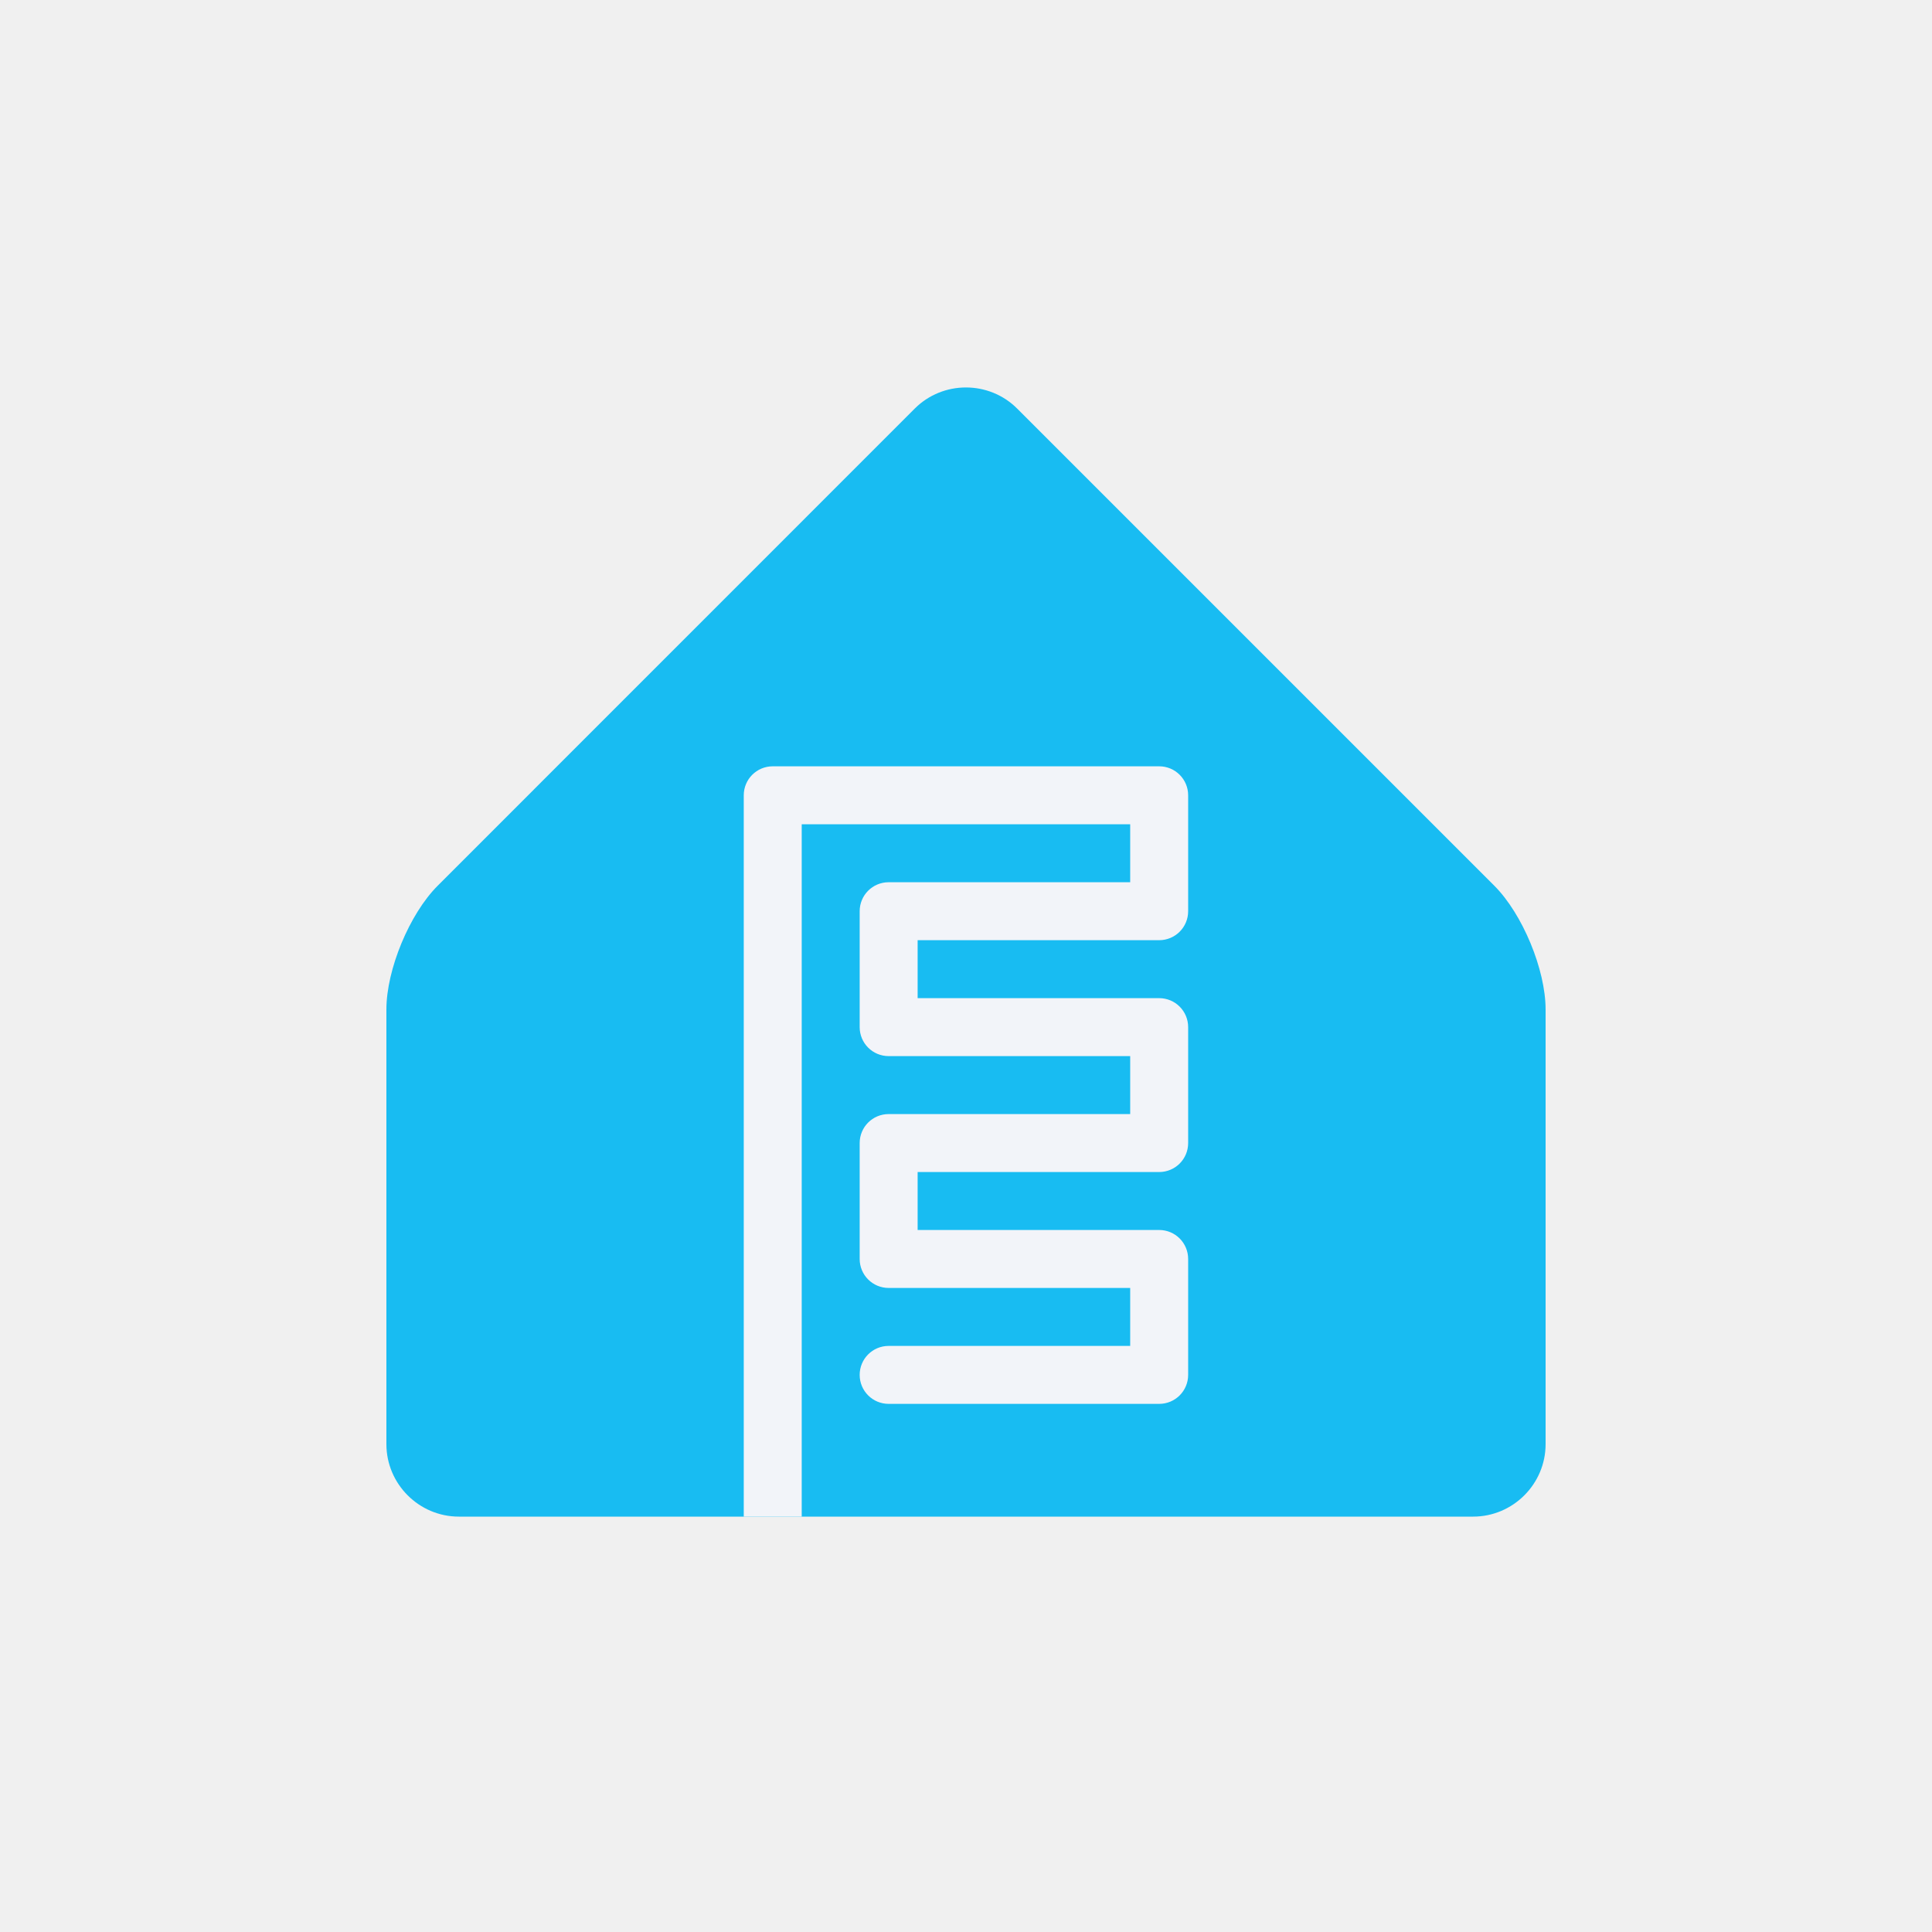
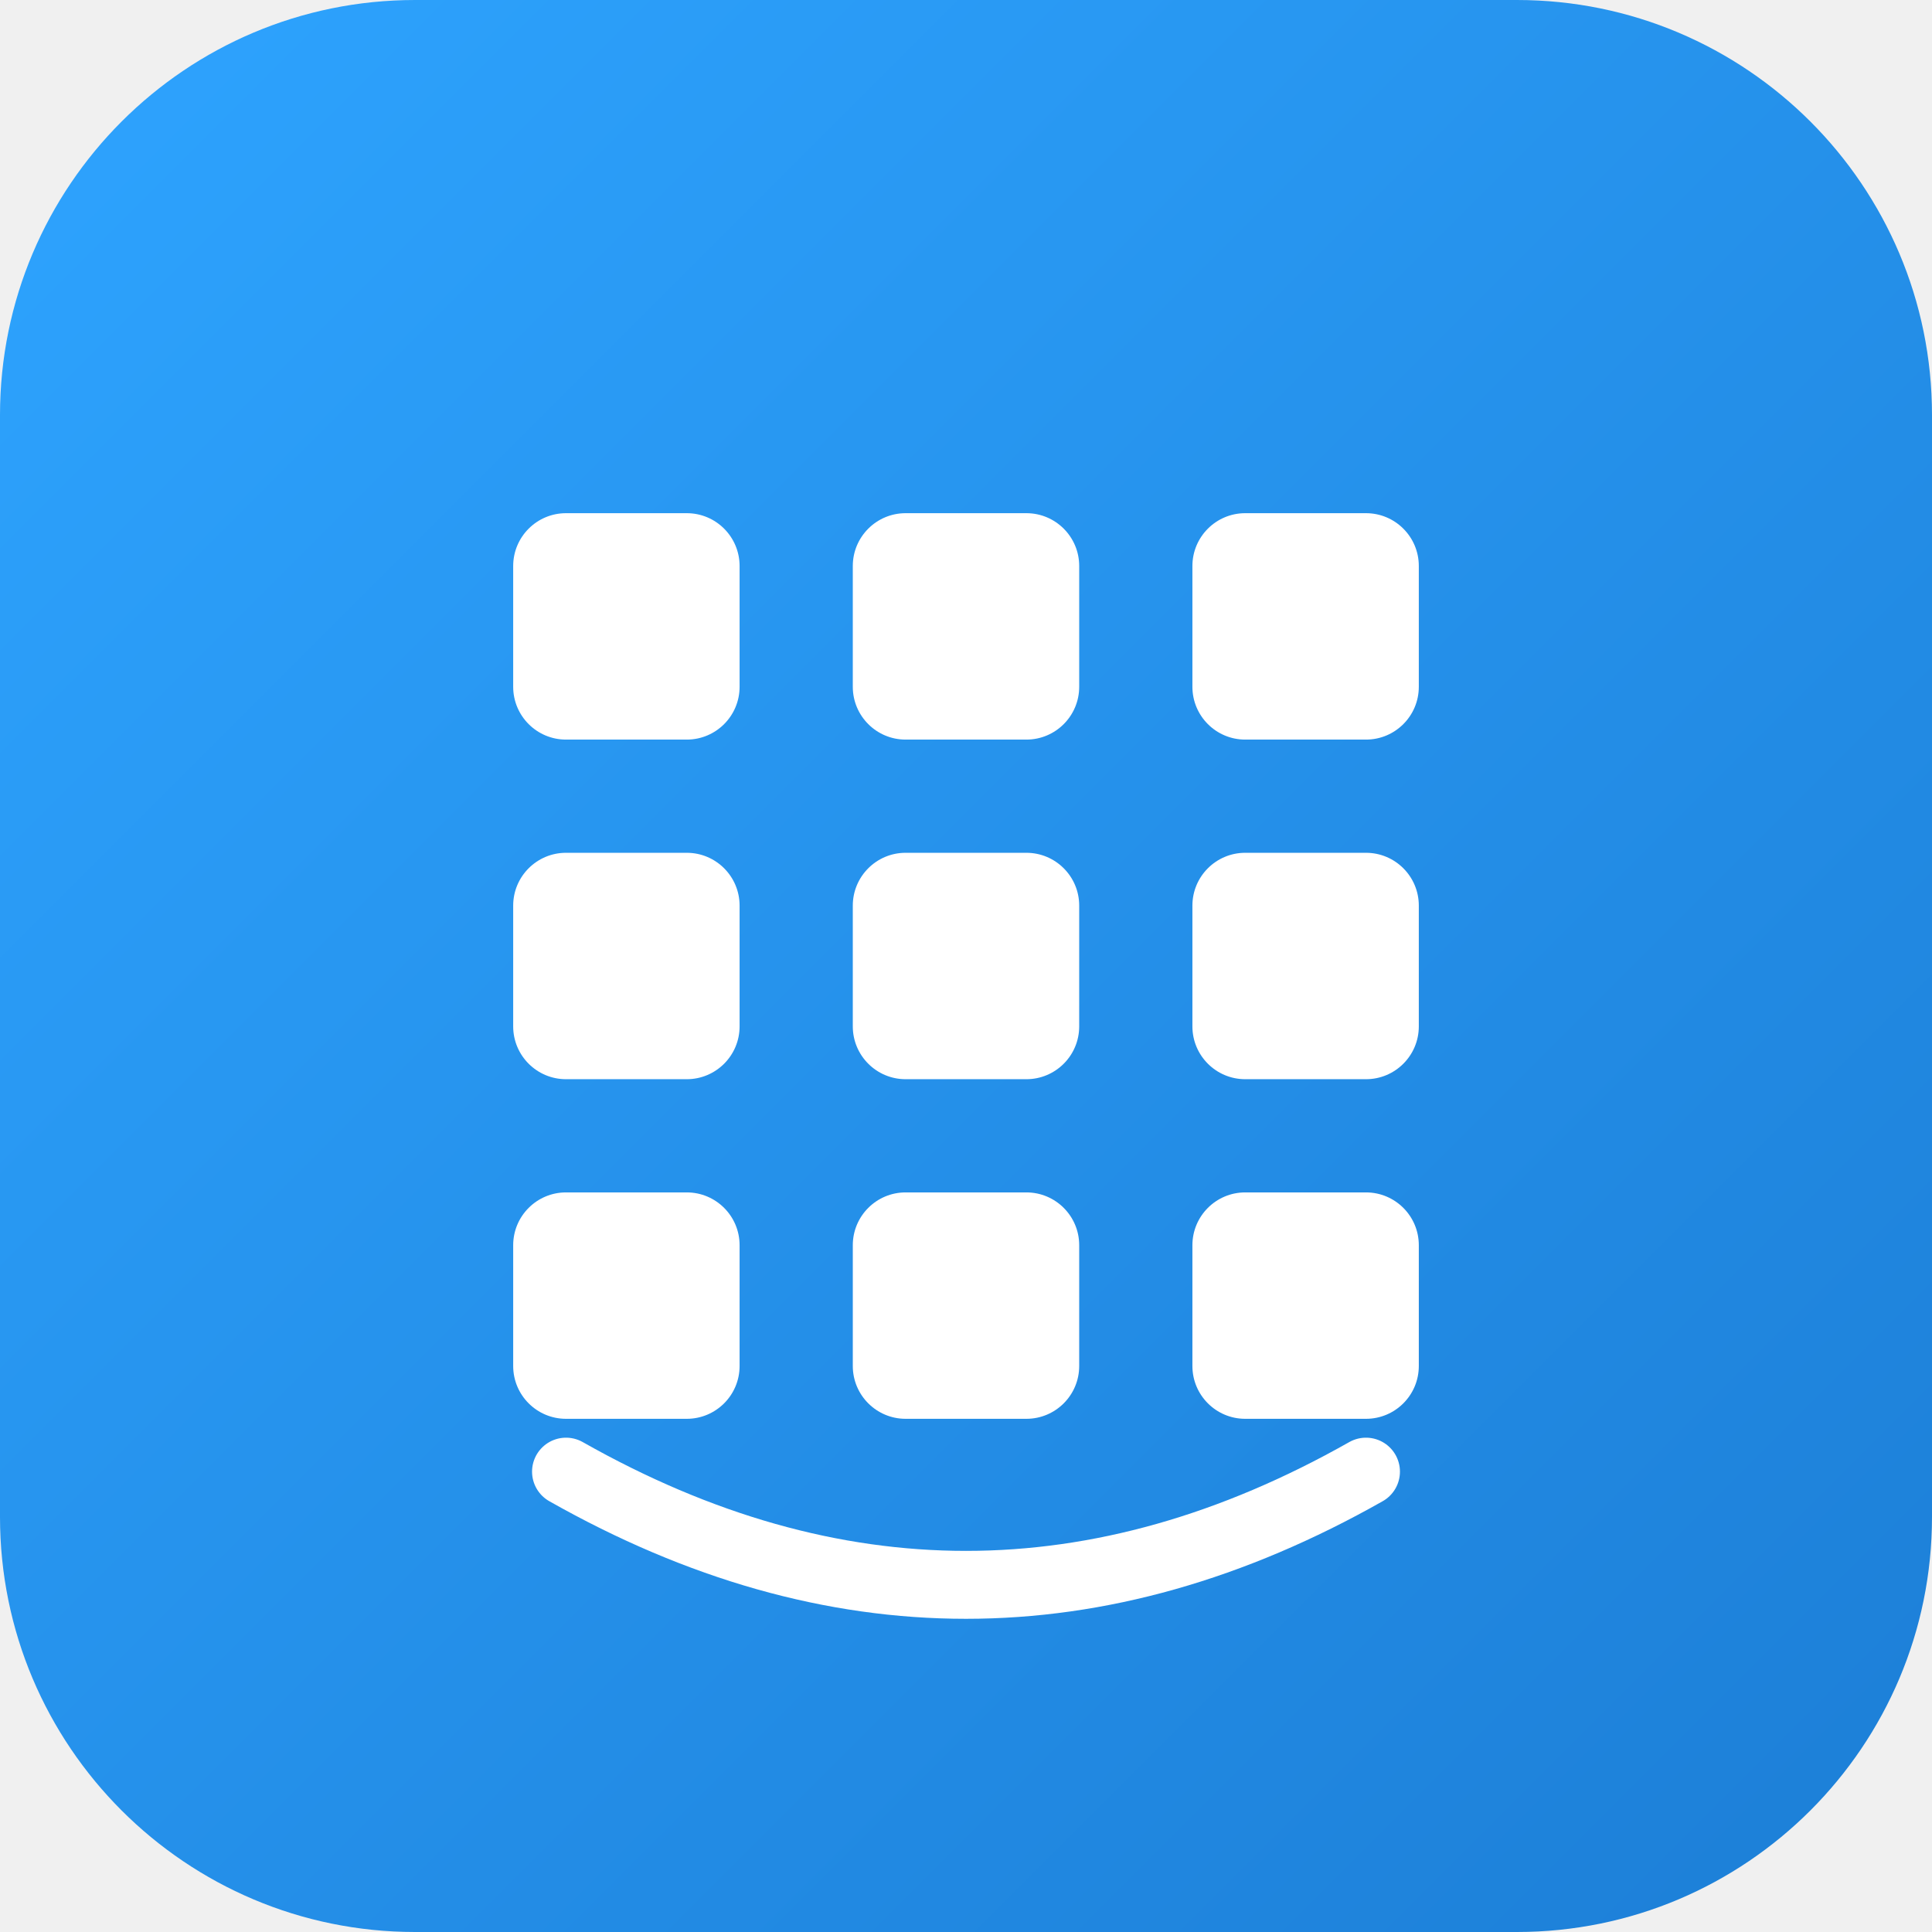
- <svg xmlns="http://www.w3.org/2000/svg" width="400" height="400" viewBox="0 0 400 400" fill="none">
-   <g clip-path="url(#clip0_2_140)">
-     <path d="M320 299C320 307.25 313.25 314 305 314H95C86.75 314 80 307.25 80 299V209C80 200.75 84.781 189.218 90.612 183.387L189.387 84.593C195.219 78.762 204.763 78.762 210.594 84.593L309.387 183.387C315.219 189.218 320 200.75 320 209V299Z" fill="#18BCF2" />
-     <path d="M239.994 158.656H159.987C156.669 158.656 153.987 161.337 153.987 164.656V314H165.987V170.656H233.994V182.656H183.987C180.669 182.656 177.987 185.337 177.987 188.656V212.656C177.987 215.975 180.669 218.656 183.987 218.656H233.994V230.656H183.987C180.669 230.656 177.987 233.337 177.987 236.656V260.656C177.987 263.975 180.669 266.656 183.987 266.656H233.994V278.656H183.987C180.669 278.656 177.987 281.337 177.987 284.656C177.987 287.975 180.669 290.656 183.987 290.656H239.994C243.312 290.656 245.994 287.975 245.994 284.656V260.656C245.994 257.337 243.312 254.656 239.994 254.656H189.987V242.656H239.994C243.312 242.656 245.994 239.975 245.994 236.656V212.656C245.994 209.337 243.312 206.656 239.994 206.656H189.987V194.656H239.994C243.312 194.656 245.994 191.975 245.994 188.656V164.656C245.994 161.337 243.312 158.656 239.994 158.656Z" fill="#F2F4F9" />
+ <svg xmlns="http://www.w3.org/2000/svg" width="1024" height="1024" viewBox="0 0 1024 1024">
+   <defs>
+     <linearGradient id="bg" x1="0" y1="0" x2="1" y2="1">
+       <stop offset="0%" stop-color="#2EA4FF" />
+       <stop offset="100%" stop-color="#1C7ED6" />
+     </linearGradient>
+   </defs>
+   <rect x="0" y="0" width="1024" height="1024" rx="220" fill="url(#bg)" />
+   <g fill="white">
+     <rect x="272" y="272" width="120" height="120" rx="28" />
+     <rect x="452" y="272" width="120" height="120" rx="28" />
+     <rect x="632" y="272" width="120" height="120" rx="28" />
+     <rect x="272" y="452" width="120" height="120" rx="28" />
+     <rect x="452" y="452" width="120" height="120" rx="28" />
+     <rect x="632" y="452" width="120" height="120" rx="28" />
+     <rect x="272" y="632" width="120" height="120" rx="28" />
+     <rect x="452" y="632" width="120" height="120" rx="28" />
+     <rect x="632" y="632" width="120" height="120" rx="28" />
  </g>
-   <defs>
-     <clipPath id="clip0_2_140">
-       <rect width="400" height="400" fill="white" />
-     </clipPath>
-   </defs>
+   <path d="M300 780 Q512 900 724 780" stroke="white" stroke-width="36" fill="none" stroke-linecap="round" />
</svg>
